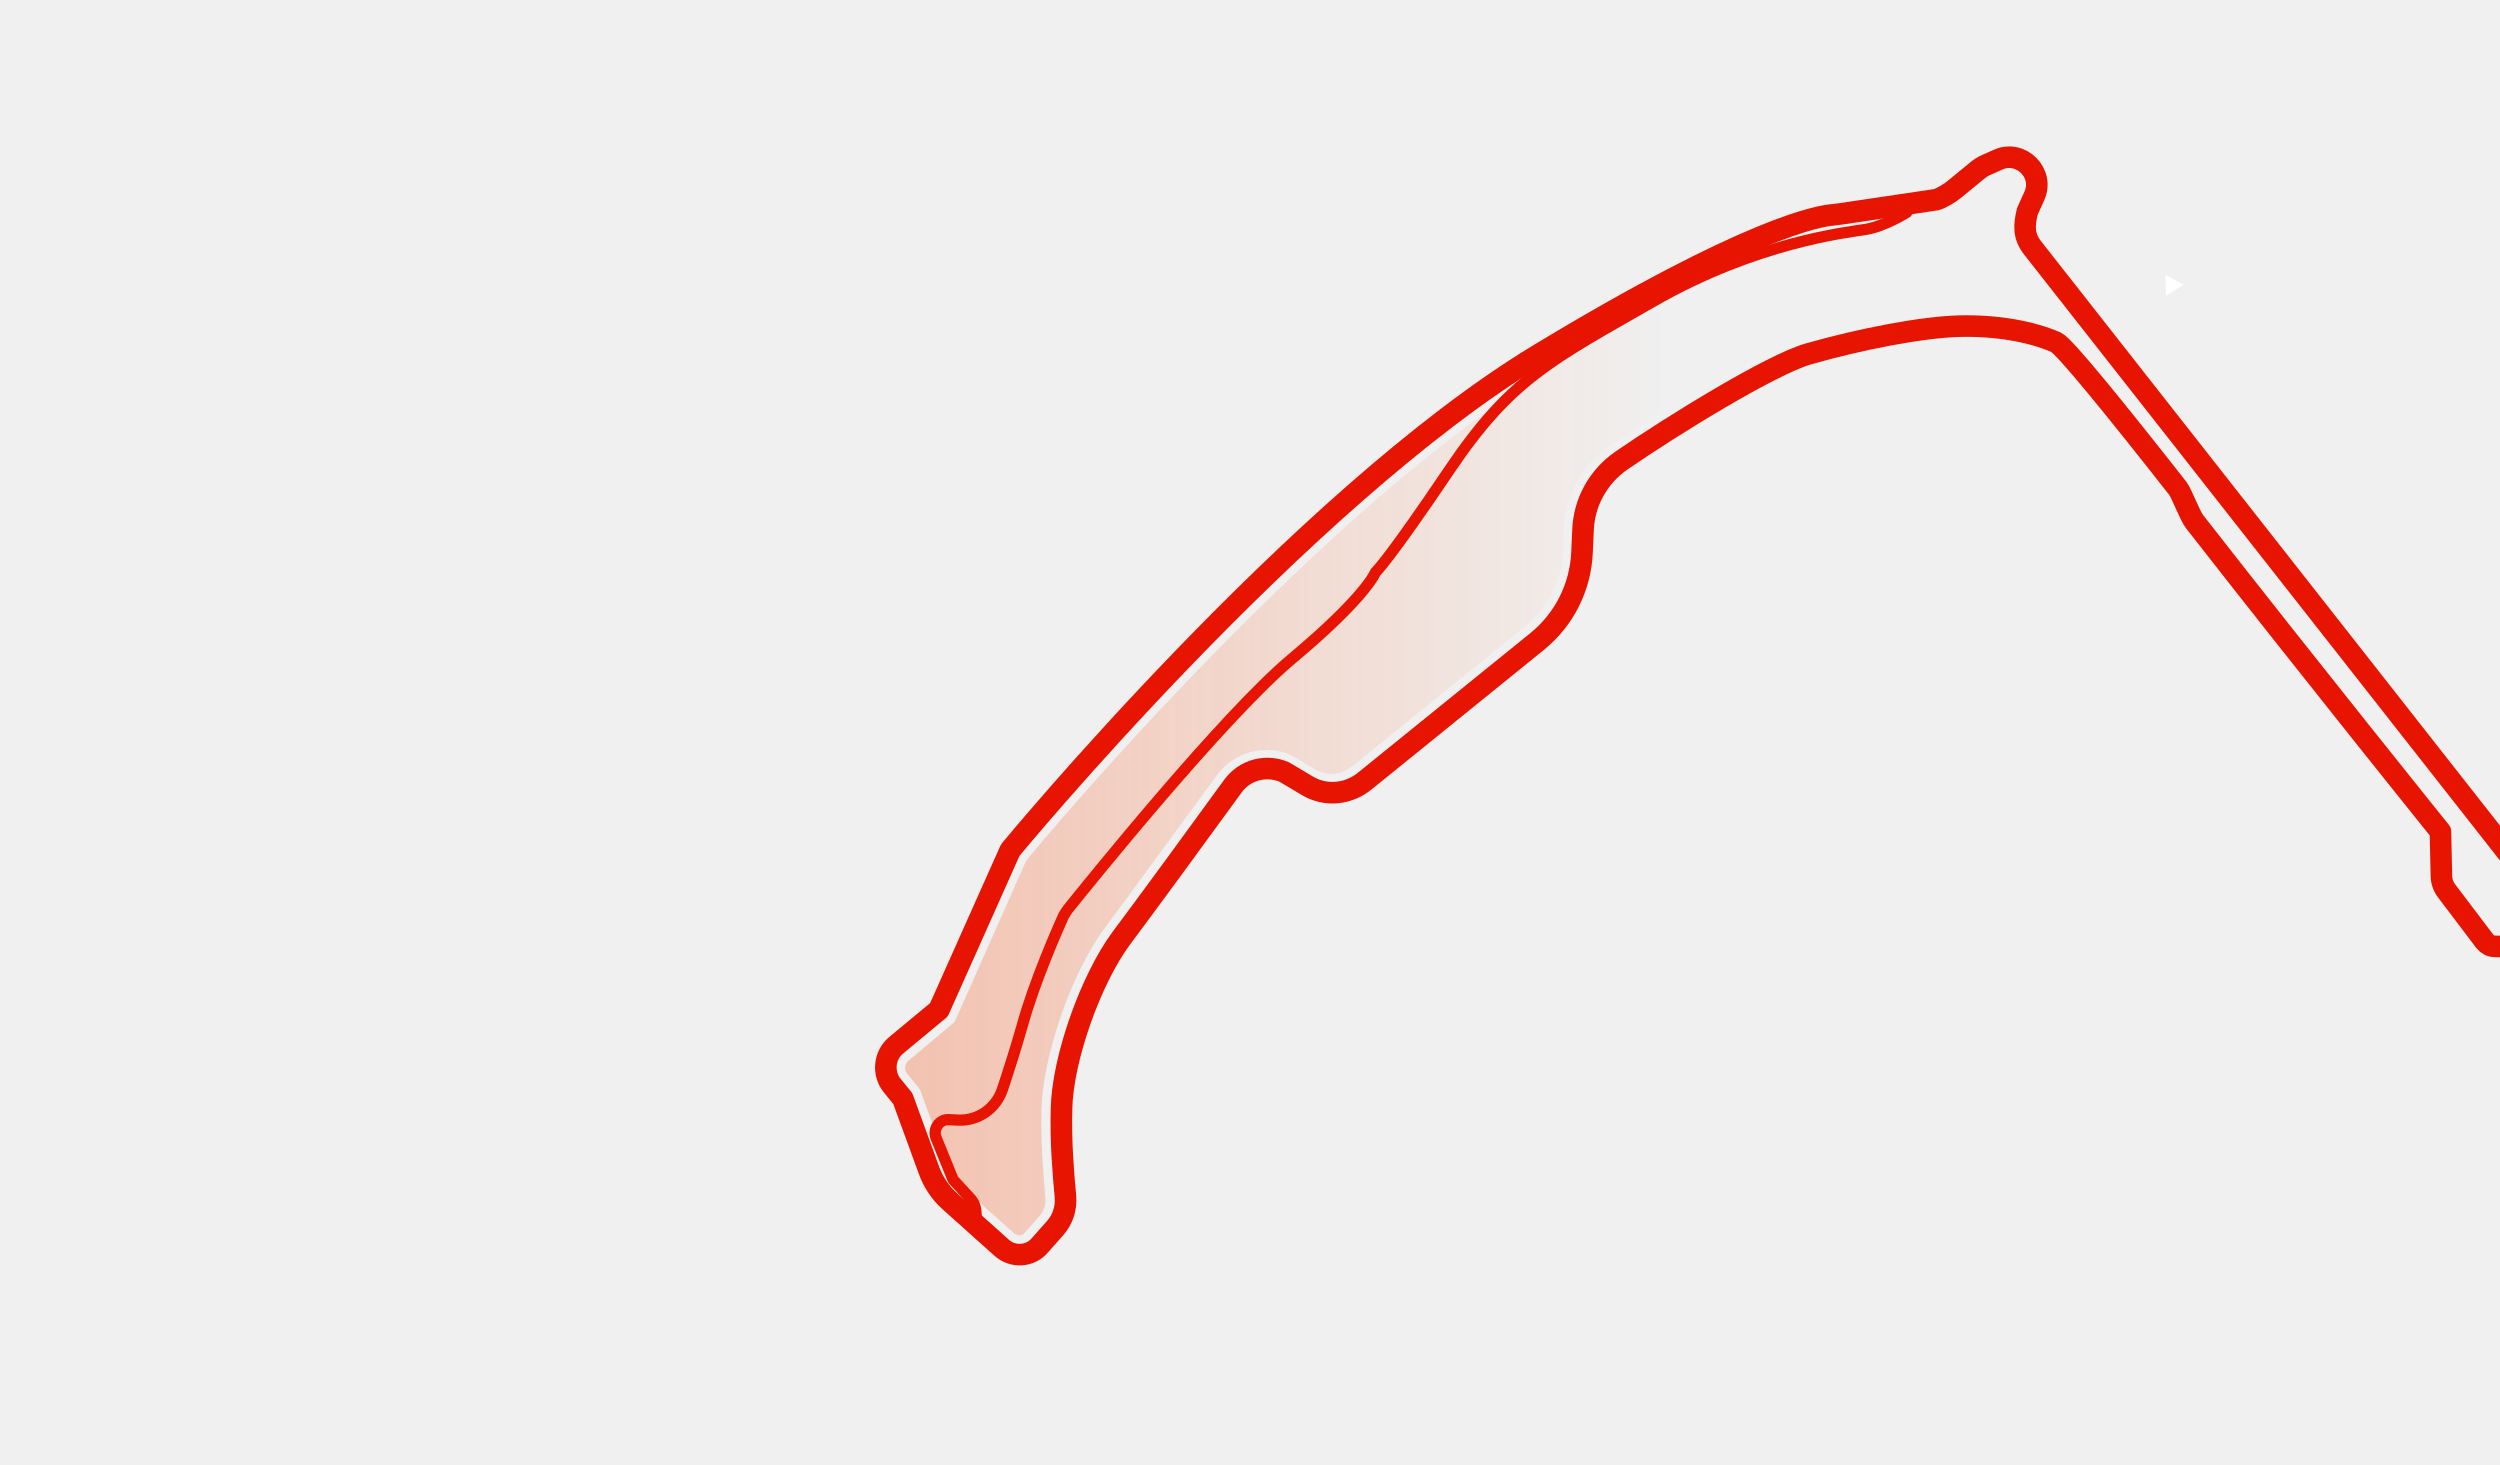
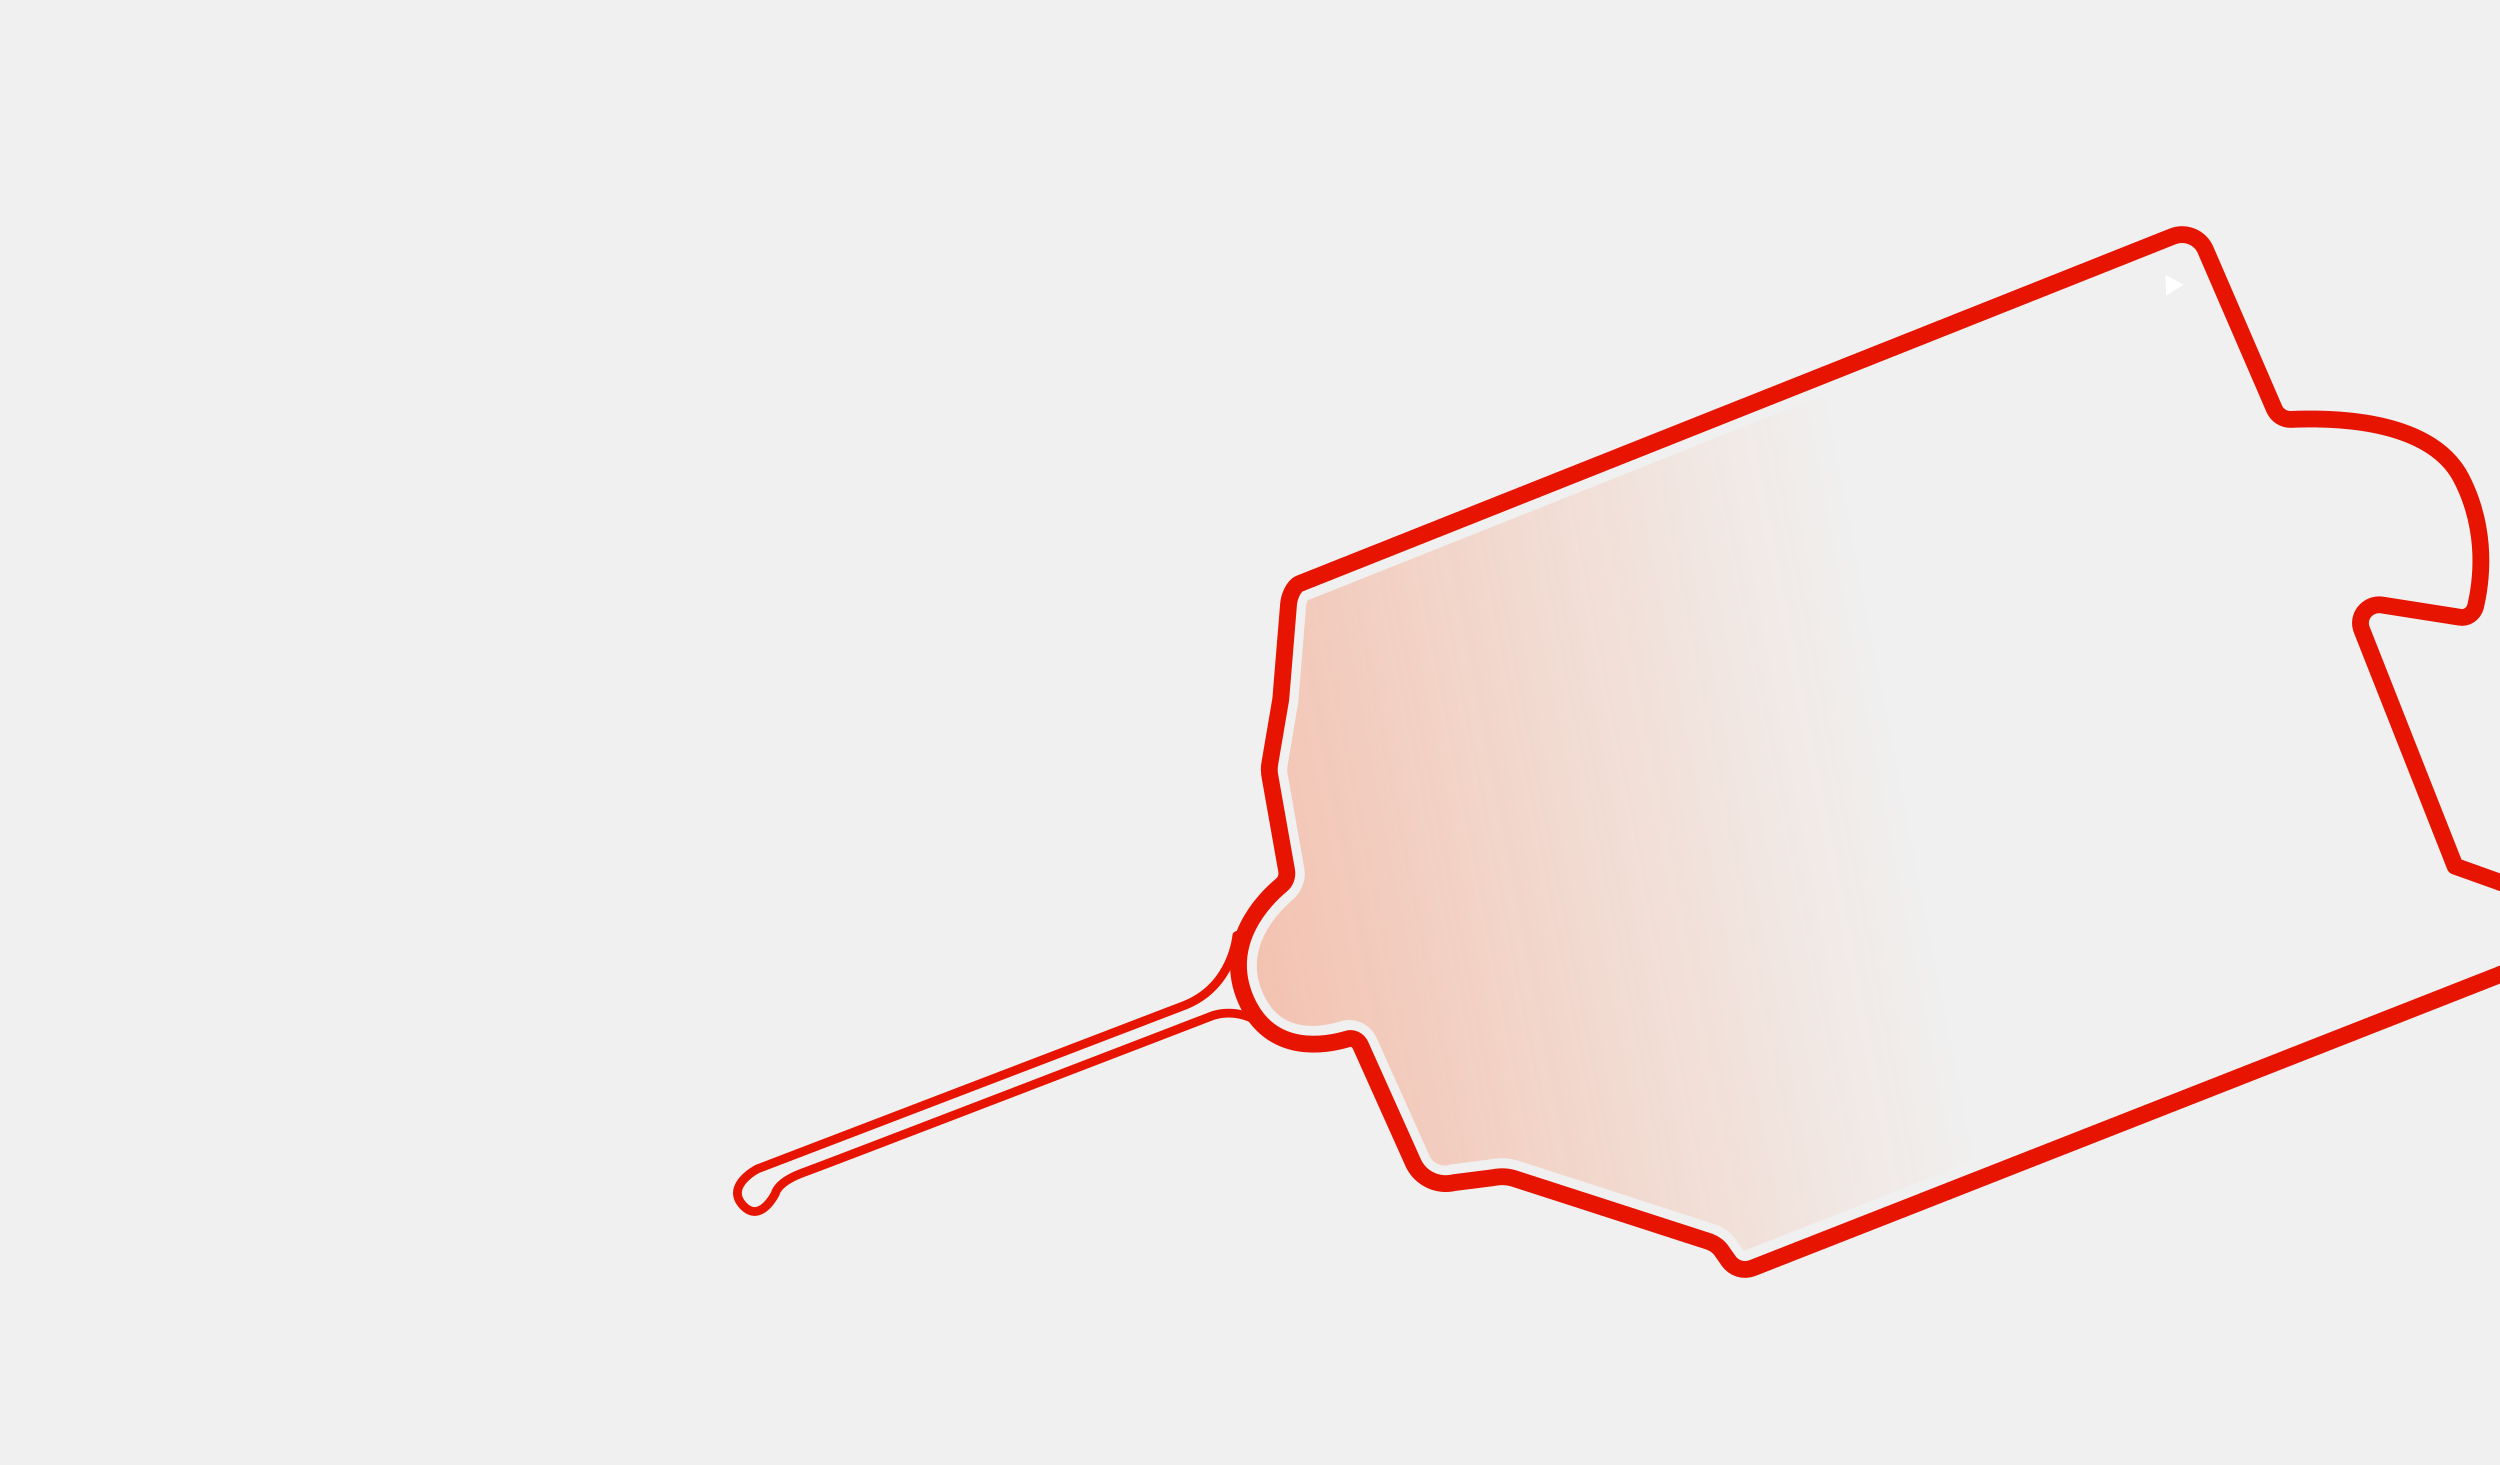
<svg xmlns="http://www.w3.org/2000/svg" xmlns:xlink="http://www.w3.org/1999/xlink" version="1.1" id="Layer_1" x="0px" y="0px" viewBox="0 0 512 300" style="enable-background:new 0 0 512 300;" xml:space="preserve">
  <style type="text/css">
- 	.st0{clip-path:url(#SVGID_2_);}
- 	.st1{fill:none;stroke:#E61400;stroke-width:4.418;stroke-linecap:round;stroke-linejoin:round;stroke-miterlimit:10;}
+ 	.st0{clip-path:url(#SVGID_2_);fill:#FFFFFF;}
+ 	.st1{fill:none;stroke:#E61400;stroke-width:3.446;stroke-linecap:round;stroke-linejoin:round;stroke-miterlimit:10;}
	.st2{fill:url(#SVGID_3_);}
- 	.st3{fill:none;stroke:#E61400;stroke-width:2.306;stroke-linecap:round;stroke-linejoin:round;stroke-miterlimit:10;}
- 	.st4{clip-path:url(#SVGID_9_);fill:#FFFFFF;}
+ 	.st3{fill:none;stroke:#E61400;stroke-width:1.799;stroke-linecap:round;stroke-linejoin:round;stroke-miterlimit:10;}
</style>
  <g>
    <g>
-       <g>
-         <defs>
-           <rect id="SVGID_1_" x="-0.4" y="0" width="512.4" height="300" />
-         </defs>
-         <clipPath id="SVGID_2_">
-           <use xlink:href="#SVGID_1_" style="overflow:visible;" />
-         </clipPath>
-         <g class="st0">
-           <path class="st1" d="M192.3,206.8l-8.8,7.3c-2.4,2-2.8,5.7-0.8,8.2l2.2,2.7l5.4,14.8c0.9,2.4,2.3,4.5,4.2,6.2l10.6,9.5      c2.3,2.1,5.9,1.9,7.9-0.5l3.1-3.5c1.6-1.8,2.3-4.1,2.1-6.5c-0.4-4.2-1-11.2-0.8-17.9c0.2-10.3,6-26.5,12.2-34.9      c4.5-6,16.6-22.5,22.9-31.2c2.4-3.3,6.7-4.5,10.5-2.9l4.7,2.8c3.8,2.3,8.6,1.8,12-1.1l35.2-28.5c5.5-4.5,8.8-11.1,9.1-18.2      l0.2-4.5c0.2-5.7,3.1-11,7.9-14.3c10.6-7.3,30.6-19.6,38.2-21.8c10.8-3.1,23.4-5.5,30.9-5.7c7.4-0.2,14.6,1,19.9,3.3      c1.7,0.8,12.1,13.6,24.9,29.9c0.9,1.2,2.5,5.7,3.5,6.9c22.7,29.1,50.3,63.4,50.3,63.4l0.2,9c0,1.2,0.4,2.3,1.1,3.2l7.8,10.3      c0.5,0.6,1.2,1,1.9,1l5.6,0.2c0.7,0,1.4-0.2,1.9-0.7l4.7-4.6c0.5-0.5,0.6-1.4,0.1-1.9l-106.8-136c-1.9-2.4-1.8-4.6-1.1-7.5      l1.4-3.1c2.2-4.7-2.7-9.6-7.4-7.5l-2.9,1.3c-0.4,0.2-0.8,0.5-1.2,0.8l-5,4.1c-0.7,0.6-2.7,1.8-3.6,2L377,43.8      c-0.5,0.1-1.1,0.1-1.6,0.2c-2.8,0.2-17.3,2.6-60.4,28.7c-49,29.7-108.1,101.4-108.1,101.4L192.3,206.8z" />
-           <linearGradient id="SVGID_3_" gradientUnits="userSpaceOnUse" x1="-42.865" y1="144.596" x2="341.024" y2="144.596">
-             <stop offset="0" style="stop-color:#E61400" />
-             <stop offset="0.185" style="stop-color:#EB2303;stop-opacity:0.815" />
-             <stop offset="0.596" style="stop-color:#FA4B0C;stop-opacity:0.279" />
-             <stop offset="1" style="stop-color:#FF5A0F;stop-opacity:0" />
-           </linearGradient>
-           <path class="st2" d="M208.8,253c-0.3,0-0.7-0.1-1.1-0.4l-10.6-9.5c-1.4-1.3-2.5-2.8-3.1-4.6l-5.6-15.4l-2.6-3.2      c-0.7-0.8-0.5-2.1,0.3-2.7l9.4-7.9l14.7-33.1C215,170.3,271,103.8,317,76c43.7-26.4,57.3-28,58.7-28.1c0.7,0,1.3-0.1,1.9-0.2      l19.5-2.9c2.1-0.4,4.8-2.3,5.4-2.8l5-4.1c0.1-0.1,0.2-0.2,0.3-0.2l2.9-1.3c0.3-0.1,0.5-0.2,0.7-0.2c0.7,0,1.2,0.4,1.4,0.8      c0.3,0.5,0.3,1,0.1,1.6l-1.6,3.5l-0.1,0.4c-0.7,3.4-1,7.1,1.9,10.8l12.8,16.3c-2.2-2.3-2.8-2.6-3.4-2.9      c-5.3-2.4-12.3-3.7-19.6-3.7c-0.6,0-1.3,0-2,0c-7.7,0.2-20.5,2.6-31.8,5.9c-8.7,2.5-30.2,16.1-39.3,22.3      c-5.7,3.9-9.3,10.4-9.6,17.3l-0.2,4.5c-0.2,6-3,11.5-7.7,15.3l-35.3,28.6l-0.1,0c-1.2,1-2.6,1.6-4.2,1.6c-1.1,0-2.3-0.3-3.3-0.9      l-4.9-2.9l-0.2-0.1c-1.6-0.7-3.2-1-4.9-1c-4,0-7.8,1.9-10.2,5.2c-6.7,9.1-18.5,25.3-22.9,31.2c-6.8,9.1-12.7,26.1-13,37.1      c-0.2,6.7,0.4,13.6,0.8,18.3c0.1,1.3-0.3,2.6-1.1,3.5l-3.1,3.5C209.6,252.9,209.1,253,208.8,253z M511.4,190.1l-7.4-9.8      c-0.2-0.3-0.3-0.6-0.3-1l-0.2-10.3l-0.8-1c-0.3-0.3-27.8-34.6-50.3-63.3c-0.2-0.4-0.9-1.8-1.3-2.7c-0.1-0.3-0.3-0.6-0.4-0.8      l67.8,86.4l-2.7,2.6L511.4,190.1z" />
-           <path class="st3" d="M390.5,43.5c0,0-4.6,2.9-8.5,3.5c-3.8,0.6-22.3,2.6-43.4,14.7s-29.2,15.9-41.8,34.6s-15.1,20.9-15.1,20.9      s-1.8,4.9-17.1,17.7c-14.1,11.8-41.8,46.2-45.9,51.3c-0.3,0.4-0.6,0.9-0.9,1.4c-1.3,2.9-6,13.6-8.4,22.3      c-1.4,4.9-2.9,9.6-4.1,13.2c-1.3,3.9-5,6.5-9.1,6.3l-1.9-0.1c-1.9-0.1-3.3,1.9-2.6,3.7l3.5,8.6l3.4,3.7c0.9,0.9,1.3,2.1,1.3,3.4      v2.3" />
-         </g>
-       </g>
-     </g>
-     <g>
      <defs>
-         <rect id="SVGID_4_" x="-0.4" y="0" width="512.4" height="300" />
+         <rect id="SVGID_1_" x="-0.4" width="512.4" height="300" />
      </defs>
-       <clipPath id="SVGID_5_">
-         <use xlink:href="#SVGID_4_" style="overflow:visible;" />
+       <clipPath id="SVGID_2_">
+         <use xlink:href="#SVGID_1_" style="overflow:visible;" />
      </clipPath>
-     </g>
-     <g>
-       <g>
-         <defs>
-           <rect id="SVGID_6_" x="-0.4" y="0" width="512.4" height="300" />
-         </defs>
-         <clipPath id="SVGID_7_">
-           <use xlink:href="#SVGID_6_" style="overflow:visible;" />
-         </clipPath>
-       </g>
-     </g>
-     <g>
-       <g>
-         <defs>
-           <rect id="SVGID_8_" x="-0.4" y="0" width="512.4" height="300" />
-         </defs>
-         <clipPath id="SVGID_9_">
-           <use xlink:href="#SVGID_8_" style="overflow:visible;" />
-         </clipPath>
-         <polygon class="st4" points="443.5,56.3 447.2,58.3 443.6,60.6    " />
-       </g>
+       <polygon class="st0" points="443.5,56.3 447.2,58.3 443.6,60.6   " />
    </g>
  </g>
+   <path class="st1" d="M529.3,192.8l-170.4,66.9c-1.8,0.7-3.8,0.1-4.9-1.5l-1.4-2c-0.6-0.9-1.5-1.5-2.5-1.9l-39.9-12.9  c-1.5-0.5-3-0.5-4.5-0.2l-7.9,1c-3.3,0.8-6.8-0.8-8.3-3.9l-10.9-24.3c-0.5-1-1.6-1.6-2.7-1.2c-4.4,1.3-15.7,3.4-20.7-8  c-5.1-11.6,3.6-20.5,7.2-23.5c0.9-0.7,1.3-1.9,1.1-3l-3.4-19.2c-0.2-1-0.2-2,0-3l2.2-12.9l1.6-19.5c0.1-1.4,1-3.7,2.3-4.2L445,48.4  c2.6-1,5.6,0.2,6.7,2.8l14.1,32.6c0.6,1.3,1.9,2.1,3.3,2.1c7.2-0.3,28.5-0.6,35,12.1c5.6,10.9,4,21.5,2.9,26.2  c-0.4,1.5-1.8,2.5-3.3,2.2l-15.9-2.5c-2.9-0.4-5.2,2.4-4.1,5.1l19.1,48.4l26.6,9.5C531.9,187.9,532,191.8,529.3,192.8z" />
+   <linearGradient id="SVGID_3_" gradientUnits="userSpaceOnUse" x1="706.685" y1="119.868" x2="369.569" y2="185.371" gradientTransform="matrix(-1 0 0 -1 758.9506 341.838)">
+     <stop offset="0" style="stop-color:#E61400" />
+     <stop offset="0.185" style="stop-color:#EB2303;stop-opacity:0.815" />
+     <stop offset="0.596" style="stop-color:#FA4B0C;stop-opacity:0.279" />
+     <stop offset="1" style="stop-color:#FF5A0F;stop-opacity:0" />
+   </linearGradient>
+   <path class="st2" d="M446.9,51.9c0.4,0,0.9,0.2,1.2,0.8l14.1,32.6c1.2,2.7,3.8,4.4,6.7,4.4c0.1,0,0.2,0,0.3,0  c1.4-0.1,2.7-0.1,3.9-0.1c8.3,0,22.9,1.3,27.4,10.1c4.6,8.9,3.8,17.7,2.7,22.7l-15-2.3c-0.4-0.1-0.8-0.1-1.2-0.1c0,0,0,0,0,0  c-2.5,0-4.9,1.3-6.3,3.4c-1.4,2.1-1.7,4.8-0.8,7.1l19.7,50.1l26.3,9.4l-168.6,66.1c0,0-0.1,0-0.1,0c-0.1,0-0.1,0-0.2-0.1l-1.4-2  c-1.1-1.6-2.7-2.7-4.5-3.3l-39.9-12.9c-1.2-0.4-2.5-0.6-3.7-0.6c-0.9,0-1.8,0.1-2.7,0.3l-7.9,1l-0.2,0.1c-0.3,0.1-0.5,0.1-0.8,0.1  c-1.3,0-2.5-0.7-3.1-1.9l-10.9-24.3c-1-2.2-3.2-3.6-5.6-3.6c-0.6,0-1.2,0.1-1.8,0.3c-1.4,0.4-3.4,0.9-5.7,0.9  c-4.9,0-8.2-2.2-10.2-6.8c-4-9.1,3-16.3,6.1-19c1.9-1.6,2.9-4.2,2.4-6.6l-3.4-19.2c-0.1-0.5-0.1-1.1,0-1.7l2.2-13.1l1.6-19.7  c0-0.3,0.2-0.8,0.4-1.1l178.4-71C446.6,51.9,446.7,51.9,446.9,51.9z" />
+   <path class="st3" d="M253.3,191.6c0,0-0.8,10.4-10.7,14.3c-9.9,3.8-87.5,33.5-87.5,33.5s-6.6,3.4-3,7.4c3.6,4,6.7-2.4,6.7-2.4  s0.3-2.2,5.3-4.1c5-1.8,84-32.2,84-32.2s4.2-1.8,9,0.8" />
</svg>
